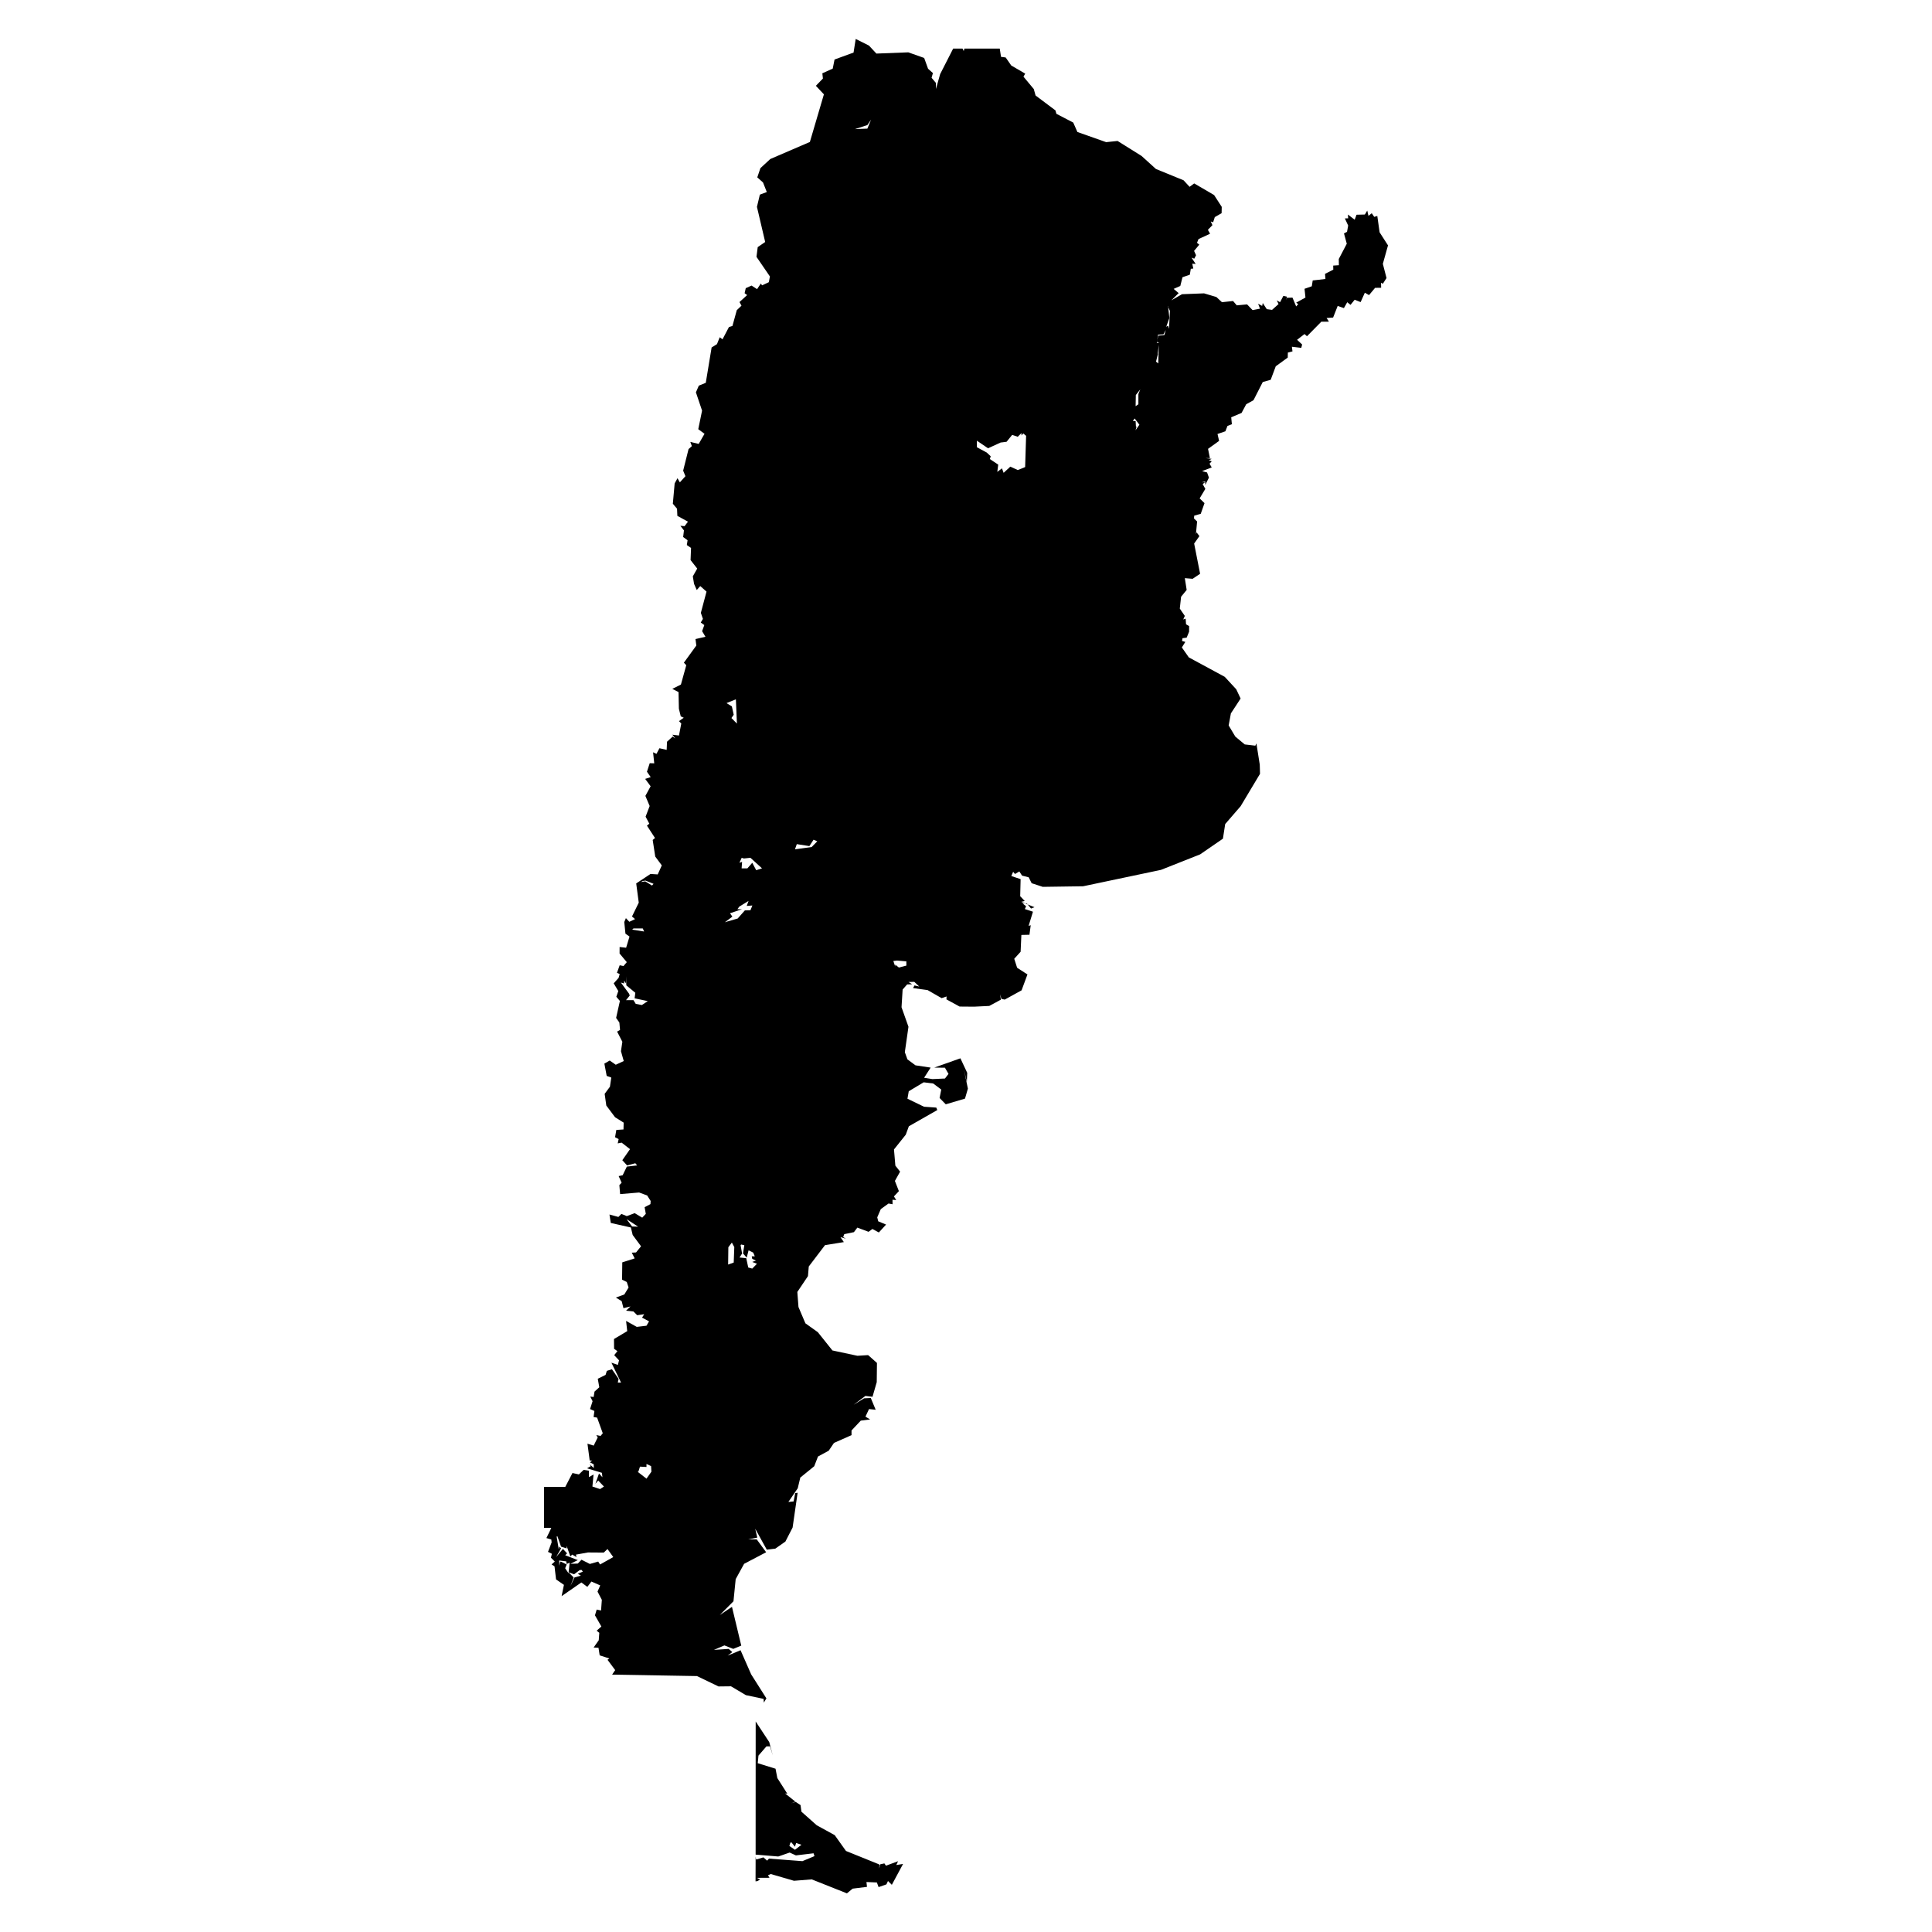
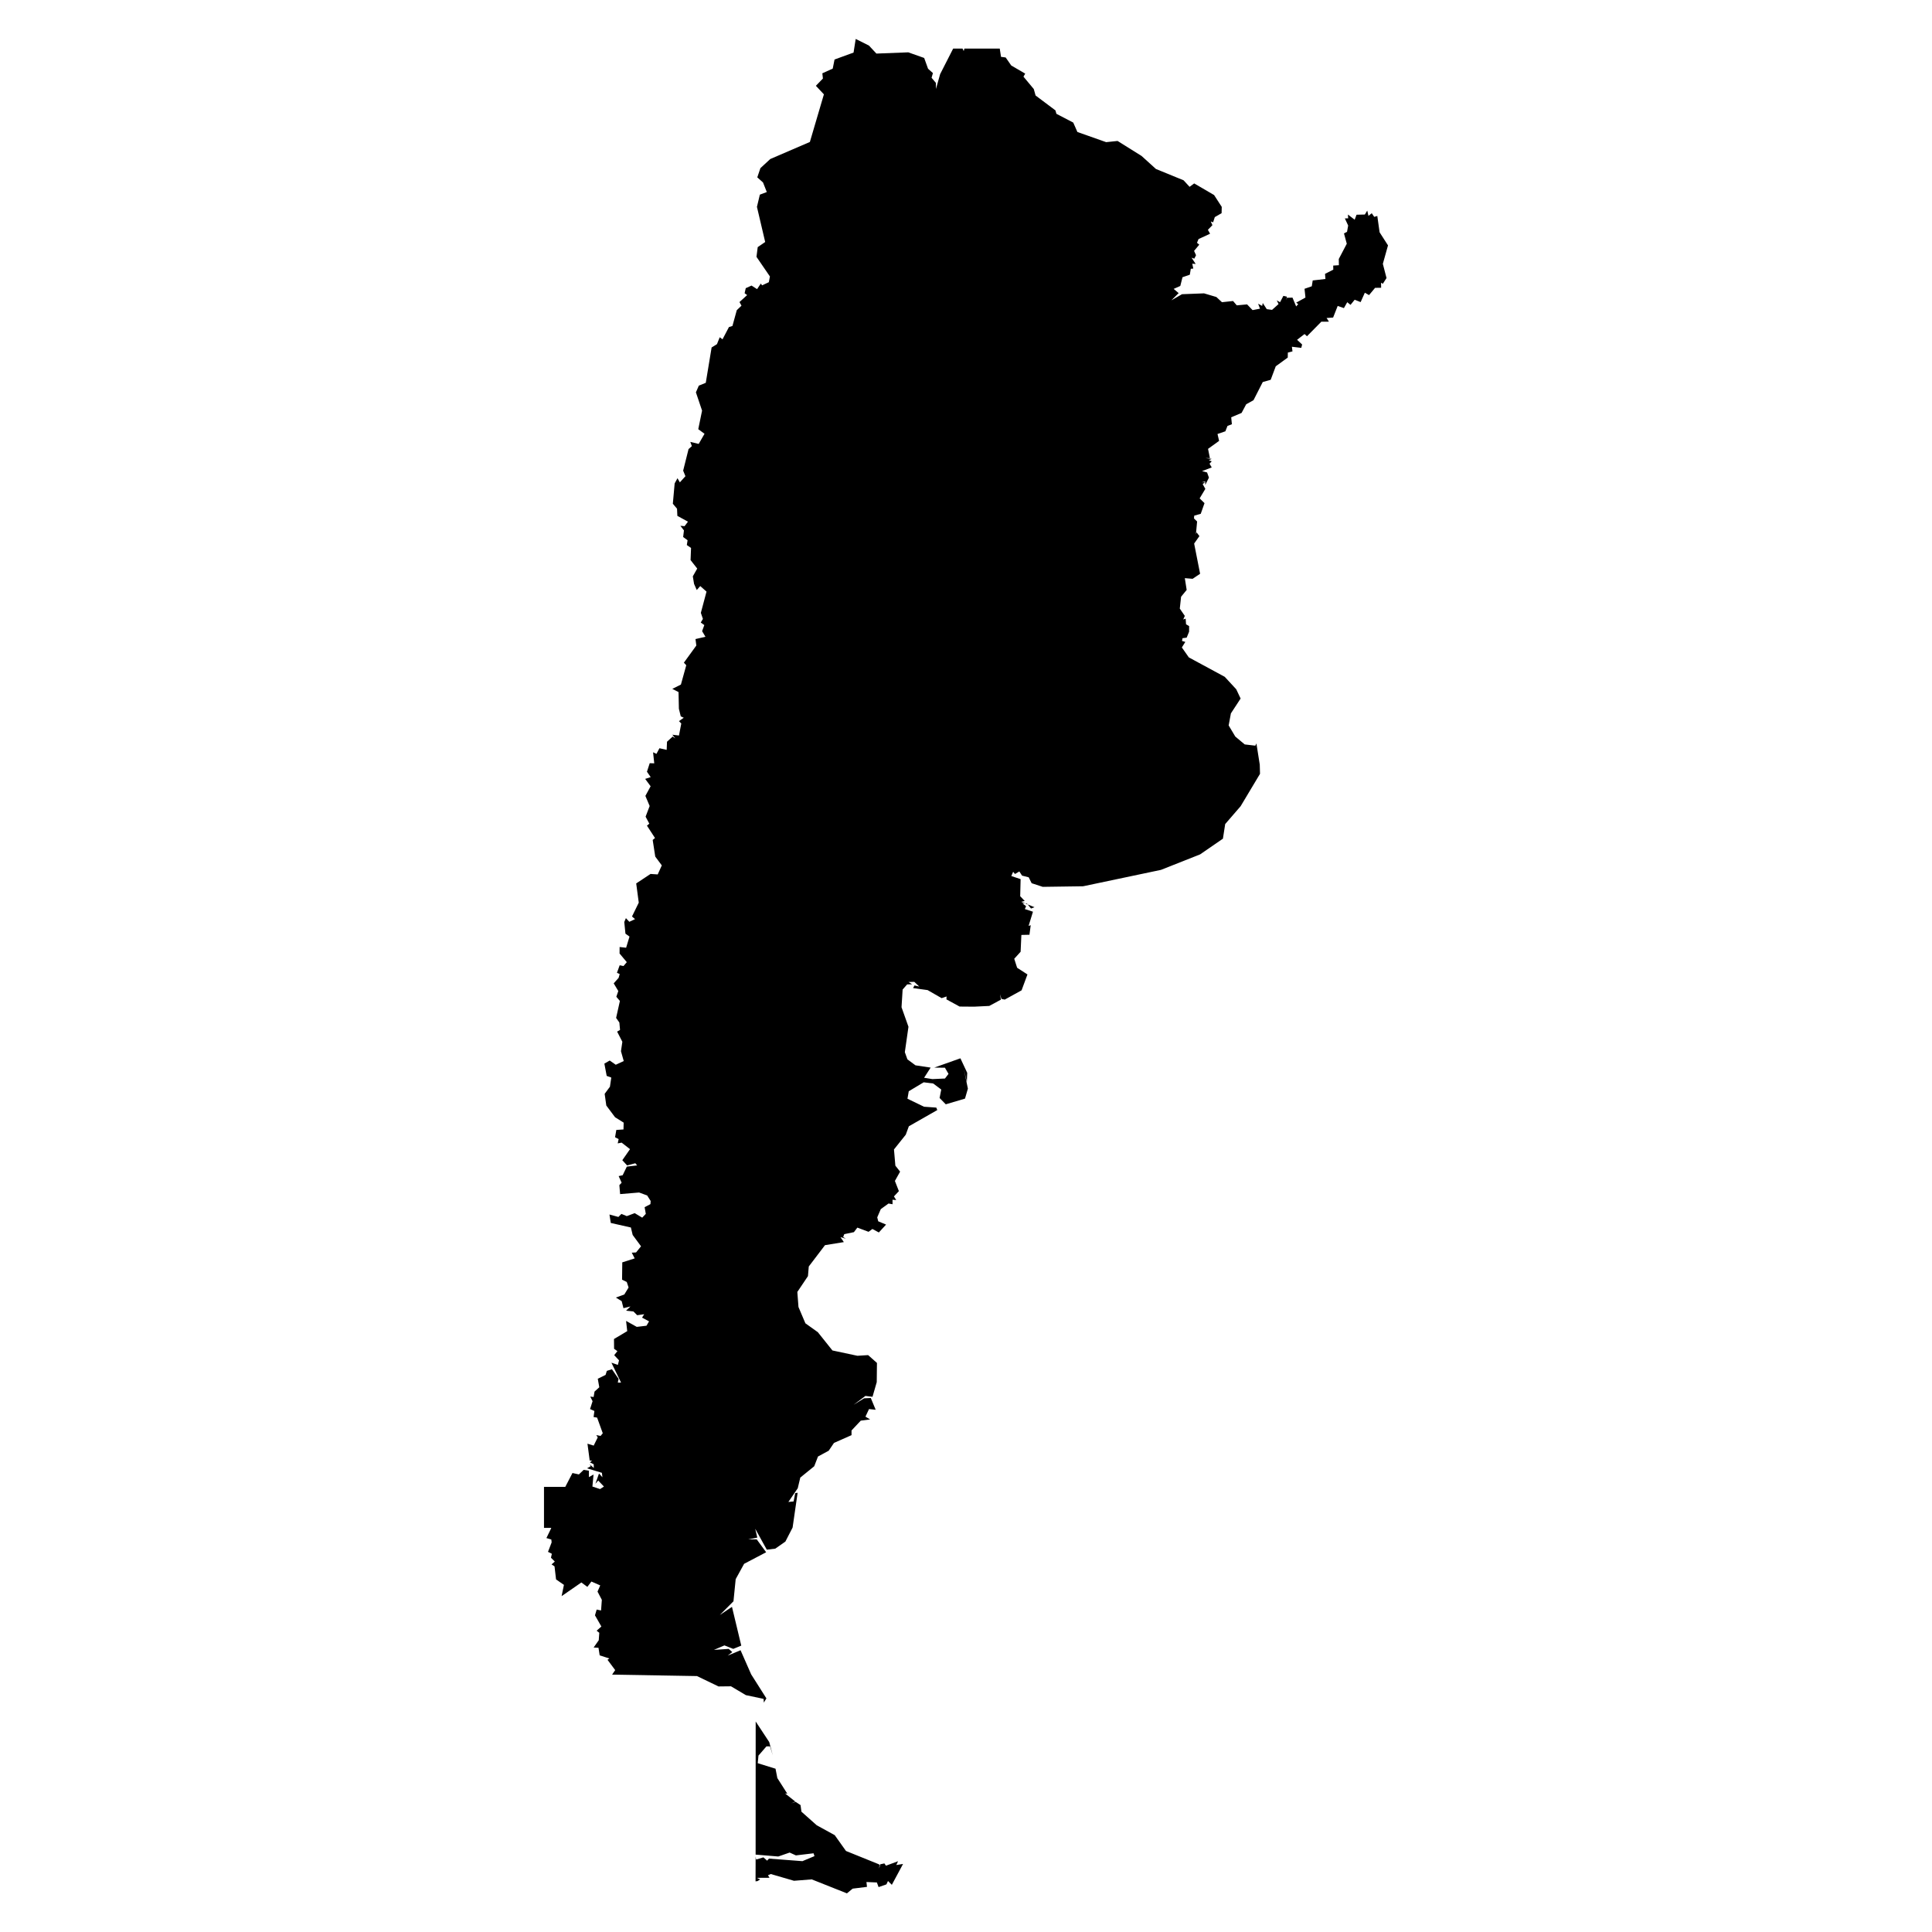
- <svg xmlns="http://www.w3.org/2000/svg" width="500" height="500" viewBox="0 0 1000 1000" fill="currentColor" fill-rule="evenodd">
-   <path d="M285.2 790.83L281.57 790.83L281.57 769.6L292.59 769.6L296.31 762.43L299.63 763.16L302.1 760.8L304.82 761.23L304.82 764.56L307.22 763.19L306.63 769.43L310.59 770.74L312.6 769.43L309.63 766.33L308.18 767.99L310.04 762.69L311.81 764.62L311.55 762.33L303.85 760L305.78 758.87L305.17 757.87L307.35 759.83L307.31 757.91L305.38 756.94L306.41 755.98L305.23 755.98L304.07 747.25L307.29 748.24L309.39 743.99L308.64 742.8L310.87 743.23L311.99 741.85L309.06 733.75L307.24 733.45L307.66 730.31L305.41 729.33L306.72 725.26L305.52 722.88L307.26 723.08L307.72 720.29L310.19 718.05L309.41 713.64L313.45 711.64L314.09 709.57L316.73 708.7L320.19 713.71L319.77 715.62L321.45 715.62L316.47 705.32L319.81 706.48L320.41 704.1L317.91 701.43L319.57 699.35L317.85 698.13L317.8 693.07L324.65 688.99L324.06 683.7L329.59 686.79L334.62 686.19L335.95 683.93L332.32 681.99L333.44 680.24L329.81 680.75L327.88 678.82L324.03 678.41L326.33 676.22L322.7 677.11L321.78 673.47L318.77 671.61L323.14 670.03L325.35 666.41L324.41 663.55L321.98 662.36L322.09 653.4L328.52 651.34L326.99 648.38L329.22 648.26L331.8 645.08L327.47 639.22L326.55 635.35L316.14 633L315.46 628.63L320.08 629.89L321.65 628.32L324.43 629.46L328.52 627.92L332.41 630.26L334.27 628.29L333.65 624.84L336.67 623.25L336.78 621.62L334.97 618.77L330.81 617.24L320.97 618.06L320.58 613.42L321.76 612.17L320.21 608.75L322.29 608.3L324.45 603.83L329.78 603.22L328.84 602.1L324.58 603.22L322.11 600.52L326.09 594.8L321.76 591.42L319.73 591.81L320.21 589.58L318.35 588.64L319.01 584.85L322.72 584.61L322.81 581.07L318.35 578.28L313.82 572.21L312.97 566.17L315.7 562.48L316.4 557.74L314.02 556.88L312.82 550.52L315.59 548.93L318.72 551.11L322.85 549.2L321.41 544.1L322.13 539.23L319.42 533.96L320.93 533.08L320.58 529.26L318.9 526.87L320.86 518.09L319.01 515.92L320.03 512.96L317.65 508.98L320.19 506.15L320.75 504.16L319.33 503.53L320.75 499.62L322.72 500.02L324.43 498.01L320.69 493.54L320.71 490.17L324.08 490.54L325.83 484.77L323.73 483.26L323.12 477.23L323.97 475.22L325.74 477.12L328.71 475.73L327.12 474.37L330.62 467.21L329.3 457.26L336.72 452.35L340.43 452.6L342.55 447.93L339.16 443.37L337.83 434.76L339.03 433.76L334.86 427.36L336.08 426.33L334.16 422.71L336.26 417.19L334.05 411.96L336.76 406.97L333.94 403.16L336.8 402.23L334.86 399.44L336.3 395.02L338.64 395.1L338.03 389.38L339.78 390.2L341.33 387.29L345.07 388.13L345.24 383.92L348.17 381.24L349.57 382.22L348.02 380.29L351.43 380.7L352.63 374.51L351.43 373.24L353.92 371.51L352.37 370.81L351.39 366.85L351.21 358.21L347.98 356.57L352.44 354.33L355.21 344.32L353.97 343.01L360.42 334.12L359.98 330.78L365.14 329.59L363.41 326.68L364.55 323.54L362.71 322.22L363.83 320.35L362.76 317.22L365.69 306.22L362.45 303.35L360.64 305.39L359.24 302.22L358.6 298.31L360.88 294.29L357.44 289.9L357.68 283.62L355.5 282.11L355.89 279.63L353.6 277.95L354.01 274.54L352.17 272.16L354.34 272.34L356.09 270.02L350.6 267.01L350.43 263.3L348.26 260.74L349.2 250.21L350.67 247.53L351.89 249.67L354.78 246.48L353.6 243.6L356.39 232.46L358.1 230.91L357.31 228.73L361.64 229.77L364.66 224.53L361.42 222.15L363.39 212.54L360.2 203.07L361.71 199.61L365.31 198.14L368.33 179.85L371.09 178.14L372.53 174.56L373.97 175.63L377.3 169.29L379.11 168.72L381.36 160.54L383.79 158.22L382.76 156.34L386.72 152.73L385.41 151.77L386 149.16L388.99 147.81L391.86 149.65L393.8 146.78L394.46 147.69L397.94 146.07L398.51 143.1L391.55 132.94L392.19 127.91L396.06 125.26L391.79 107.07L393.3 100.75L396.89 99.4L394.94 94.45L391.97 91.8L393.59 87.02L398.7 82.31L419.19 73.48L426.45 48.83L422.29 44.41L425.94 40.64L425.64 37.94L431.02 35.51L431.96 30.8L441.8 27.21L442.91 20.16L449.76 23.58L453.63 27.73L470.13 27.09L478.35 30L480.37 35.6L482.88 37.82L482.18 40.26L484.41 42.89L484.45 46.05L486.62 38.35L493.35 25.16L498.21 25.16L498.82 26.43L499.17 25.14L517.47 25.16L518.13 29.43L520.53 29.74L523.42 33.9L530.65 38.11L529.74 39.67L535.09 46.1L536.01 49.42L546.31 57.15L546.79 58.91L555.51 63.44L557.66 68.32L572.55 73.58L578.45 72.96L590.87 80.72L598.32 87.47L612.62 93.32L615.73 96.7L618.11 94.94L628.41 100.95L632.37 107.07L632.3 110.34L628.78 112.37L627.91 115.07L626.7 114.63L627.54 116.55L625.2 118.95L626.33 120.97L620.36 123.75L619.56 125.67L620.74 126.64L618.05 129.86L619.07 132.11L618.16 133.89L616.76 133.38L618.88 136.63L617.11 136.49L617.65 139.01L616.36 139.13L615.84 142.19L612.06 143.49L610.92 148.01L607.49 149.53L610.07 151.72L606.28 155.46L611.81 152.28L623.21 151.84L629.59 153.73L632.48 156.42L638.23 155.8L640.15 158.05L645.49 157.55L648.33 160.51L652.18 159.77L651.21 157.21L653.29 158.34L653.6 156.84L655.68 160.02L658.41 160.39L661.78 157.38L660.84 155.46L662.56 156.42L664.27 153.14L666.1 153.54L665.75 155.46L666.1 154.13L668.99 154.05L670.89 158.61L671.96 157.38L670.89 156.67L675.7 154.01L675.22 149.48L678.98 148.18L679.46 145.16L686.04 144.4L685.83 141.75L690.11 139.57L690.07 137.46L693 137.27L692.95 134.06L697.09 126.16L695.64 120.8L697.22 120L697.81 116.74L696.1 113.05L697.81 113L697.68 111.04L701.18 113.73L702.14 111.14L706.44 111.04L707.69 109L708.32 111.74L710.01 110.36L711.3 112.25L712.89 111.79L714.08 120.24L718.43 127.01L715.76 136.56L717.66 143.91L715.76 146.88L714.82 146.34L714.88 148.94L711.74 148.99L708.61 152.75L706.44 151.5L704.26 156.37L701.18 155.14L699.03 157.8L697.33 156.42L695.6 159.48L692.39 158.34L690.02 164.36L686.64 164.59L687.86 166.49L683.92 166.51L676.49 174.04L675.22 172.9L671.37 175.88L673.98 178.31L673.54 180.05L668.68 179.48L668.99 181.87L666.59 182.49L666.54 185.08L660.33 189.59L657.71 196.58L653.6 197.74L648.81 207.14L645.03 209.25L642.64 213.73L637.27 215.99L637.62 219.58L635.34 220.46L634.25 223.24L630.18 224.63L631.01 228.2L625.28 232.33L626.25 237.13L623.99 237.13L627.16 237.51L625.74 238.2L627.19 238.78L626.05 240.01L627.19 241.94L622.18 243.85L624.78 244.54L625.74 247.22L623.82 251.03L623.82 249.19L621.98 249.62L623.71 249.62L622.51 250.57L623.88 253.05L620.93 257.96L623.45 260.43L621.5 265.95L618.13 266.9L618 268.35L619.62 269.92L619.01 276.52L619.34 275.54L620.82 277.48L618.09 281.34L621.17 296.98L617.3 299.59L613.26 299.25L614.22 305.34L611.33 308.87L610.66 315.01L613.26 318.8L612.43 320.64L613.7 320.22L613.89 323.12L615.49 324.07L615.47 326.97L614.22 330.04L612.06 330.33L611.81 331.76L613.52 332.24L611.73 335.12L615.34 340.27L633.92 350.32L639.87 356.76L642.14 361.56L637.11 369.25L635.95 375.48L639.39 381.24L644.26 385.31L649.77 385.96L650.32 384.79L652.05 395.78L652.18 400.53L642.14 417.3L634.16 426.53L632.98 434.1L621.17 442.23L600.9 450.25L560.63 458.73L539.73 459.03L533.98 457.15L532.45 454.09L529.01 453.22L527.61 451.06L525.36 452.38L524.4 451.23L523.46 453.44L528.27 455.04L528.05 463.88L530.39 466.33L528.56 466.79L535.44 469.56L533.67 470.26L531.53 467.66L529.21 467.55L531.11 469.07L530.46 470.52L534.66 471.9L532.4 479.25L533.5 478.88L532.84 483.83L528.66 483.92L528.27 492.63L524.97 496.26L526.46 500.91L531.81 504.37L528.77 512.59L520.05 517.39L518.32 517.02L517.64 514.61L518.06 517.42L512.05 520.67L504.18 521.05L496.68 520.99L489.88 517.28L489.94 515.77L487.38 516.64L480.13 512.47L472.6 511.43L473.35 510.05L475.82 510.65L473.24 508.2L470.24 508.28L472.14 509.47L469.54 509.53L467.2 512.18L466.63 521.34L470.22 531.45L468.34 544.6L469.67 548.31L473.85 551.41L481.7 552.59L478.31 557.85L482.6 558.54L489.11 558.24L490.95 555.84L489.09 552.65L483.56 552.59L497.11 547.78L500.63 555.31L500.44 560.02L498.86 553.33L500.98 563.46L499.48 568.64L489.53 571.59L486.33 568.31L487.19 563.94L483.03 560.82L478.09 560.2L470.37 564.83L469.7 568.7L478.27 572.84L484.63 573.29L485.13 574.57L470.42 582.96L468.82 587.32L462.72 594.95L463.44 603.34L465.89 606.44L463.2 611.25L465.26 616.53L462.7 619.26L463.88 621.16L461.96 620.98L461.98 623.31L459.9 622.94L455.9 625.83L454.06 630.1L454.57 632.14L458.63 633.84L454.89 637.92L451.55 636.12L449.56 637.58L443.76 635.41L441.99 637.76L436.99 638.79L436.42 640.3L437.77 641.14L435.02 640.34L436.77 642.91L427.02 644.49L418.62 655.53L418.2 660.51L412.7 668.71L413.29 676.51L416.87 684.94L423.3 689.53L430.86 698.99L443.79 701.75L449.34 701.4L453.91 705.45L453.8 715.39L451.61 722.98L447.94 722.53L441.82 727.12L447.26 723.76L450.72 723.6L453.25 729.69L449.8 729.33L447.96 733.26L450.37 734.7L445.54 735.32L440.75 740.4L440.75 742.83L431.67 746.85L428.94 750.88L423.39 753.89L421.44 758.93L414.23 764.79L412.91 770.33L408.06 777.41L410.77 777.14L411.6 772.85L412.85 772.64L410.25 790.66L406.51 797.92L401.3 801.57L396.89 802.11L390.9 791.27L391.97 795.85L387.31 796.8L391.68 796.77L396.56 803.44L385.15 809.43L380.79 817.36L379.64 828.83L372.57 835.92L378.87 831.71L383.68 851.77L379.53 853.46L374.96 851.66L369.53 853.98L377.17 853.46L379.02 855.11L376.66 856.94L383.31 854.16L388.8 866.64L396.69 879.08L395.36 881.26L395.23 879.33L386.06 877.4L378.37 872.83L371.9 872.9L360.75 867.53L316.82 866.78L318.42 864.44L314.44 859.1L315.4 858.43L310.39 856.8L309.78 852.89L307.26 852.75L309.91 848.99L310.19 845.13L308.82 844.05L311.27 841.88L307.96 836.09L308.84 833.1L311.11 833.58L311.51 828.07L309.28 823.81L310.68 820.6L306.11 818.6L304.01 821.36L300.92 819.08L290.69 826.16L291.89 820.32L287.81 817.5L287.02 810.73L285.49 809.74L287.17 808.26L285.18 806.28L285.64 804.23L283.65 803.24L285.53 798.33L285.36 796.84L282.82 796.09L285.33 790.93ZM383.33 644.52L384.1 648.85L382.78 650.87L386.26 651.25L387.29 656.06L389.37 656.62L391.79 654.12L389.37 653.18L391.29 652.47L389.37 651.59L389.1 650.28L390.68 650.28L389.87 648.35L387.46 647.17L386.5 650.97L384.58 648.76L385.26 644.52L383.62 644.15ZM378.5 643.56L376.99 645.58L376.88 654.53L379.77 653.5L380.07 645.49L378.81 643.16ZM324.36 631.12L327.18 634.83L330.29 634.92L325 631.46ZM329.98 761.73L334.62 765.36L337.18 761.73L337 758.87L334.62 757.74L334.62 759.3L331.25 759.13L330.42 761.73ZM300.03 812.69L297.14 814.85L294.26 813.78L296.94 816.5L295.22 821.05L297.34 816.5L300.64 815.54L299.07 814.57L301.69 813.47L300.99 812.58ZM288.13 795.38L289.25 802.11L289.45 800.48L290.41 801.43L287.85 805.94L291.37 801.7L293.53 804.02L292.55 804.98L299.07 807.51L295.22 809.43L299.07 809.29L300.99 807.31L305.3 809.5L309.63 808.26L310.59 809.77L317.43 805.94L314.44 801.77L312.51 803.61L304.33 803.55L298.1 804.67L298.37 805.94L296.18 804.64L295.22 805.63L293.29 800.17L293.29 801.47L290.41 800.55L288.48 795.07ZM290.41 808.33L293.32 809.77L292.53 811.72L294.26 814.3L294.85 808.81L293.29 809.53L293.1 808.16L289.45 807.72L289.45 810.42L289.93 808.33ZM462.39 497.41L463.36 500.28L463.36 499.28L465.28 500.8L469.13 499.79L469.13 497.61L464.32 497.18ZM383.9 444.01L382.72 446.58L384.1 446.11L383.86 449.46L386.85 449.46L389.37 446.58L391.42 450.42L394.42 449.46L388.43 443.99L385.06 444.35ZM381.69 470.6L384.1 470.6L377.84 472.7L379.07 474.45L375.2 477.35L381.82 475.42L385.54 471.22L388.43 471.14L389.43 468.68L386.5 468.91L387.46 466.31L382.65 469.27ZM332.69 456L331.73 456.53L334 456.2L337.48 458.36L338.27 457.46L334.14 455.8ZM327.23 481.18L333.39 482.15L332.69 480.56L327.88 480.56ZM325.96 515.28L324.03 517.68L327.88 517.68L329.06 519.6L332.21 520.21L335.29 518.18L328.47 516.73L328.84 513.86L324.19 510.02L324.03 505.29L324.03 509.04L323.07 507.59L323.07 509.04L321.37 508.57L325.59 514.32ZM450.65 62.25L448.95 64.73L442.52 66.83L448.95 66.57L450.87 61.92ZM412.43 436.91L411.47 439.61L420.13 438.41L423.02 435.46L421.09 434.63L418.93 437.94L412.87 436.99ZM380.73 362.04L376.05 363.92L378.81 365.62L379.77 369.95L378.59 371.65L381.43 374.53L380.9 362.04ZM604.6 158.56L605.26 164.59L603.64 169.14L604.6 168.57L605.08 170.18L605.56 160.96L604.38 158.34ZM598.67 177.54L600.07 177.54L598.85 177.07L599.46 173.72L602.68 173.42L603.4 170.82L602.19 173.05L599.33 173.23L598.91 177.34ZM599.33 183.31L598.35 187.17L599.51 188.12L599.81 178.51L599.26 182.84ZM589.23 203.97L590.19 201.57L587.9 204.45L587.79 210.23L589.23 209.25L589.23 204.45ZM588.27 220.79L587.76 222.71L589.75 219.83L587.3 216.6L586.34 217.91L587.79 217.91L587.96 220.79ZM518.13 228.96L511.41 232.03L505.64 228.1L505.64 231.49L510.74 234.24L512.79 236.17L512.35 237.61L516.68 240.49L516.2 244.26L518.61 242.4L519.48 244.74L522.94 241.53L526.78 243.29L530.61 241.76L531.11 225.59L529.65 224.35L528.71 225.39L528.71 224.15L526.78 226.07L523.9 225.09L521.01 228.66L518.13 229.04ZM391.07 973.79L391.11 960.99L391.36 962.5L395.14 961.37L397.06 963.07L398.02 962.01L415.32 963.33L421.57 960.73L421.09 959.26L411.95 960.35L408.72 958.88L402.83 960.92L391.11 959.94L391.14 891.04L398.16 901.7L399.99 908.58L398.55 903.92L396.71 903.92L392.58 908.69L392.21 912.63L401.41 915.48L402.35 920.32L407.51 928.42L406.35 928.28L411.65 932.49L409.55 933.42L411.8 932.64L414.36 934.31L414.82 937.72L422.73 944.75L432.05 949.87L437.88 958.06L454.65 964.84L455.68 965.45L454.72 967.15L455.62 964.96L457.76 964.5L458.57 965.68L464.84 963.37L463.92 965.34L467.42 964.77L461.61 975.58L459.62 973.6L458.81 975.35L454.76 976.76L453.87 974.36L448.47 974.13L448.75 976.64L441.32 977.56L438.36 980L420.15 972.76L410.97 973.49L398.94 969.99L397.5 970.64L398.31 971.93L391.71 971.97L393.45 972.76L392.14 973.64ZM409.04 953.92L408.58 955.46L411.47 957.45L414.82 954.86L412.08 953.92L411.47 955.84L409.55 953.51Z" />
+ <svg xmlns="http://www.w3.org/2000/svg" width="1000" height="1000" viewBox="0 0 1000 1000" fill="currentColor" fill-rule="evenodd">
+   <path d="M285.2 790.83L281.57 790.83L281.57 769.6L292.59 769.6L296.31 762.43L299.63 763.16L302.1 760.8L304.82 761.23L304.82 764.56L307.22 763.19L306.63 769.43L310.59 770.74L312.6 769.43L309.63 766.33L308.18 767.99L310.04 762.69L311.81 764.62L311.55 762.33L303.85 760L305.78 758.87L305.17 757.87L307.35 759.83L307.31 757.91L305.38 756.94L306.41 755.98L305.23 755.98L304.07 747.25L307.29 748.24L309.39 743.99L308.64 742.8L310.87 743.23L311.99 741.85L309.06 733.75L307.24 733.45L307.66 730.31L305.41 729.33L306.72 725.26L305.52 722.88L307.26 723.08L307.72 720.29L310.19 718.05L309.41 713.64L313.45 711.64L314.09 709.57L316.73 708.7L320.19 713.71L319.77 715.62L321.45 715.62L316.47 705.32L319.81 706.48L320.41 704.1L317.91 701.43L319.57 699.35L317.85 698.13L317.8 693.07L324.65 688.99L324.06 683.7L329.59 686.79L334.62 686.19L335.95 683.93L332.32 681.99L333.44 680.24L329.81 680.75L327.88 678.82L324.03 678.41L326.33 676.22L322.7 677.11L321.78 673.47L318.77 671.61L323.14 670.03L325.35 666.41L324.41 663.55L321.98 662.36L322.09 653.4L328.52 651.34L326.99 648.38L329.22 648.26L331.8 645.08L327.47 639.22L326.55 635.35L316.14 633L315.46 628.63L320.08 629.89L321.65 628.32L324.43 629.46L328.52 627.92L332.41 630.26L334.27 628.29L333.65 624.84L336.67 623.25L336.78 621.62L334.97 618.77L330.81 617.24L320.97 618.06L320.58 613.42L321.76 612.17L320.21 608.75L322.29 608.3L324.45 603.83L329.78 603.22L328.84 602.1L324.58 603.22L322.11 600.52L326.09 594.8L321.76 591.42L319.73 591.81L320.21 589.58L318.35 588.64L319.01 584.85L322.72 584.61L322.81 581.07L318.35 578.28L313.82 572.21L312.97 566.17L315.7 562.48L316.4 557.74L314.02 556.88L312.82 550.52L315.59 548.93L318.72 551.11L322.85 549.2L321.41 544.1L322.13 539.23L319.42 533.96L320.93 533.08L320.58 529.26L318.9 526.87L320.86 518.09L319.01 515.92L320.03 512.96L317.65 508.98L320.19 506.15L320.75 504.16L319.33 503.53L320.75 499.62L322.72 500.02L324.43 498.01L320.69 493.54L320.71 490.17L324.08 490.54L325.83 484.77L323.73 483.26L323.12 477.23L323.97 475.22L325.74 477.12L328.71 475.73L327.12 474.37L330.62 467.21L329.3 457.26L336.72 452.35L340.43 452.6L342.55 447.93L339.16 443.37L337.83 434.76L339.03 433.76L334.86 427.36L336.08 426.33L334.16 422.71L336.26 417.19L334.05 411.96L336.76 406.97L333.94 403.16L336.8 402.23L334.86 399.44L336.3 395.02L338.64 395.1L338.03 389.38L339.78 390.2L341.33 387.29L345.07 388.13L345.24 383.92L348.17 381.24L349.57 382.22L348.02 380.29L351.43 380.7L352.63 374.51L351.43 373.24L353.92 371.51L352.37 370.81L351.39 366.85L351.21 358.21L347.98 356.57L352.44 354.33L355.21 344.32L353.97 343.01L360.42 334.12L359.98 330.78L365.14 329.59L363.41 326.68L364.55 323.54L362.71 322.22L363.83 320.35L362.76 317.22L365.69 306.22L362.45 303.35L360.64 305.39L359.24 302.22L358.6 298.31L360.88 294.29L357.44 289.9L357.68 283.62L355.5 282.11L355.89 279.63L353.6 277.95L354.01 274.54L352.17 272.16L354.34 272.34L356.09 270.02L350.6 267.01L350.43 263.3L348.26 260.74L349.2 250.21L350.67 247.53L351.89 249.67L354.78 246.48L353.6 243.6L356.39 232.46L358.1 230.91L357.31 228.73L361.64 229.77L364.66 224.53L361.42 222.15L363.39 212.54L360.2 203.07L361.71 199.61L365.31 198.14L368.33 179.85L371.09 178.14L372.53 174.56L373.97 175.63L377.3 169.29L379.11 168.72L381.36 160.54L383.79 158.22L382.76 156.34L386.72 152.73L385.41 151.77L386 149.16L388.99 147.81L391.86 149.65L393.8 146.78L394.46 147.69L397.94 146.07L398.51 143.1L391.55 132.94L392.19 127.91L396.06 125.26L391.79 107.07L393.3 100.75L396.89 99.4L394.94 94.45L391.97 91.8L393.59 87.02L398.7 82.31L419.19 73.48L426.45 48.83L422.29 44.41L425.94 40.64L425.64 37.94L431.02 35.51L431.96 30.8L441.8 27.21L442.91 20.16L449.76 23.58L453.63 27.73L470.13 27.09L478.35 30L480.37 35.6L482.88 37.82L482.18 40.26L484.41 42.89L484.45 46.05L486.62 38.35L493.35 25.16L498.21 25.16L498.82 26.43L499.17 25.14L517.47 25.16L518.13 29.43L520.53 29.74L523.42 33.9L530.65 38.11L529.74 39.67L535.09 46.1L536.01 49.42L546.31 57.15L546.79 58.91L555.51 63.44L557.66 68.32L572.55 73.58L578.45 72.96L590.87 80.72L598.32 87.47L612.62 93.32L615.73 96.7L618.11 94.94L628.41 100.95L632.37 107.07L632.3 110.34L628.78 112.37L627.91 115.07L626.7 114.63L627.54 116.55L625.2 118.95L626.33 120.97L620.36 123.75L619.56 125.67L620.74 126.64L618.05 129.86L619.07 132.11L618.16 133.89L616.76 133.38L618.88 136.63L617.11 136.49L617.65 139.01L616.36 139.13L615.84 142.19L612.06 143.49L610.92 148.01L607.49 149.53L610.07 151.72L606.28 155.46L611.81 152.28L623.21 151.84L629.59 153.73L632.48 156.42L638.23 155.8L640.15 158.05L645.49 157.55L648.33 160.51L652.18 159.77L651.21 157.21L653.29 158.34L653.6 156.84L655.68 160.02L658.41 160.39L661.78 157.38L660.84 155.46L662.56 156.42L664.27 153.14L666.1 153.54L665.75 155.46L666.1 154.13L668.99 154.05L670.89 158.61L671.96 157.38L670.89 156.67L675.7 154.01L675.22 149.48L678.98 148.18L679.46 145.16L686.04 144.4L685.83 141.75L690.11 139.57L690.07 137.46L693 137.27L692.95 134.06L697.09 126.16L695.64 120.8L697.22 120L697.81 116.74L696.1 113.05L697.81 113L697.68 111.04L701.18 113.73L702.14 111.14L706.44 111.04L707.69 109L708.32 111.74L710.01 110.36L711.3 112.25L712.89 111.79L714.08 120.24L718.43 127.01L715.76 136.56L717.66 143.91L715.76 146.88L714.82 146.34L714.88 148.94L711.74 148.99L708.61 152.75L706.44 151.5L704.26 156.37L701.18 155.14L699.03 157.8L697.33 156.42L695.6 159.48L692.39 158.34L690.02 164.36L686.64 164.59L687.86 166.49L683.92 166.51L676.49 174.04L675.22 172.9L671.37 175.88L673.98 178.31L673.54 180.05L668.68 179.48L668.99 181.87L666.59 182.49L666.54 185.08L660.33 189.59L657.71 196.58L653.6 197.74L648.81 207.14L645.03 209.25L642.64 213.73L637.27 215.99L637.62 219.58L635.34 220.46L634.25 223.24L630.18 224.63L631.01 228.2L625.28 232.33L626.25 237.13L623.99 237.13L627.16 237.51L625.74 238.2L627.19 238.78L626.05 240.01L627.19 241.94L622.18 243.85L624.78 244.54L625.74 247.22L623.82 251.03L623.82 249.19L621.98 249.62L623.71 249.62L622.51 250.57L623.88 253.05L620.93 257.96L623.45 260.43L621.5 265.95L618.13 266.9L618 268.35L619.62 269.92L619.01 276.52L619.34 275.54L620.82 277.48L618.09 281.34L621.17 296.98L617.3 299.59L613.26 299.25L614.22 305.34L611.33 308.87L610.66 315.01L613.26 318.8L612.43 320.64L613.7 320.22L613.89 323.12L615.49 324.07L615.47 326.97L614.22 330.04L612.06 330.33L611.81 331.76L613.52 332.24L611.73 335.12L615.34 340.27L633.92 350.32L639.87 356.76L642.14 361.56L637.11 369.25L635.95 375.48L639.39 381.24L644.26 385.31L649.77 385.96L650.32 384.79L652.05 395.78L652.18 400.53L642.14 417.3L634.16 426.53L632.98 434.1L621.17 442.23L600.9 450.25L560.63 458.73L539.73 459.03L533.98 457.15L532.45 454.09L529.01 453.22L527.61 451.06L525.36 452.38L524.4 451.23L523.46 453.44L528.27 455.04L528.05 463.88L530.39 466.33L528.56 466.79L535.44 469.56L533.67 470.26L531.53 467.66L529.21 467.55L531.11 469.07L530.46 470.52L534.66 471.9L532.4 479.25L533.5 478.88L532.84 483.83L528.66 483.92L528.27 492.63L524.97 496.26L526.46 500.91L531.81 504.37L528.77 512.59L520.05 517.39L518.32 517.02L517.64 514.61L518.06 517.42L512.05 520.67L504.18 521.05L496.68 520.99L489.88 517.28L489.94 515.77L487.38 516.64L480.13 512.47L472.6 511.43L473.35 510.05L475.82 510.65L473.24 508.2L470.24 508.28L472.14 509.47L469.54 509.53L467.2 512.18L466.63 521.34L470.22 531.45L468.34 544.6L469.67 548.31L473.85 551.41L481.7 552.59L478.31 557.85L482.6 558.54L489.11 558.24L490.95 555.84L489.09 552.65L483.56 552.59L497.11 547.78L500.63 555.31L500.44 560.02L498.86 553.33L500.98 563.46L499.48 568.64L489.53 571.59L486.33 568.31L487.19 563.94L483.03 560.82L478.09 560.2L470.37 564.83L469.7 568.7L478.27 572.84L484.63 573.29L485.13 574.57L470.42 582.96L468.82 587.32L462.72 594.95L463.44 603.34L465.89 606.44L463.2 611.25L465.26 616.53L462.7 619.26L463.88 621.16L461.96 620.98L461.98 623.31L459.9 622.94L455.9 625.83L454.06 630.1L454.57 632.14L458.63 633.84L454.89 637.92L451.55 636.12L449.56 637.58L443.76 635.41L441.99 637.76L436.99 638.79L436.42 640.3L437.77 641.14L435.02 640.34L436.77 642.91L427.02 644.49L418.62 655.53L418.2 660.51L412.7 668.71L413.29 676.51L416.87 684.94L423.3 689.53L430.86 698.99L443.79 701.75L449.34 701.4L453.91 705.45L453.8 715.39L451.61 722.98L447.94 722.53L441.82 727.12L447.26 723.76L450.72 723.6L453.25 729.69L449.8 729.33L447.96 733.26L450.37 734.7L445.54 735.32L440.75 740.4L440.75 742.83L431.67 746.85L428.94 750.88L423.39 753.89L421.44 758.93L414.23 764.79L412.91 770.33L408.06 777.41L410.77 777.14L411.6 772.85L412.85 772.64L410.25 790.66L406.51 797.92L401.3 801.57L396.89 802.11L390.9 791.27L391.97 795.85L387.31 796.8L391.68 796.77L396.56 803.44L385.15 809.43L380.79 817.36L379.64 828.83L372.57 835.92L378.87 831.71L383.68 851.77L379.53 853.46L374.96 851.66L369.53 853.98L377.17 853.46L379.02 855.11L376.66 856.94L383.31 854.16L388.8 866.64L396.69 879.08L395.36 881.26L395.23 879.33L386.06 877.4L378.37 872.83L371.9 872.9L360.75 867.53L316.82 866.78L318.42 864.44L314.44 859.1L315.4 858.43L310.39 856.8L309.78 852.89L307.26 852.75L309.91 848.99L310.19 845.13L308.82 844.05L311.27 841.88L307.96 836.09L308.84 833.1L311.11 833.58L311.51 828.07L309.28 823.81L310.68 820.6L306.11 818.6L304.01 821.36L300.92 819.08L290.69 826.16L291.89 820.32L287.81 817.5L287.02 810.73L285.49 809.74L287.17 808.26L285.18 806.28L285.64 804.23L283.65 803.24L285.53 798.33L285.36 796.84L282.82 796.09L285.33 790.93ZM391.07 973.79L391.11 960.99L391.36 962.5L395.14 961.37L397.06 963.07L398.02 962.01L415.32 963.33L421.57 960.73L421.09 959.26L411.95 960.35L408.72 958.88L402.83 960.92L391.11 959.94L391.14 891.04L398.16 901.7L399.99 908.58L398.55 903.92L396.71 903.92L392.58 908.69L392.21 912.63L401.41 915.48L402.35 920.32L407.51 928.42L406.35 928.28L411.65 932.49L409.55 933.42L411.8 932.64L414.36 934.31L414.82 937.72L422.73 944.75L432.05 949.87L437.88 958.06L454.65 964.84L455.68 965.45L454.72 967.15L455.62 964.96L457.76 964.5L458.57 965.68L464.84 963.37L463.92 965.34L467.42 964.77L461.61 975.58L459.62 973.6L458.81 975.35L454.76 976.76L453.87 974.36L448.47 974.13L448.75 976.64L441.32 977.56L438.36 980L420.15 972.76L410.97 973.49L398.94 969.99L397.5 970.64L398.31 971.93L391.71 971.97L393.45 972.76L392.14 973.64Z" />
</svg>
